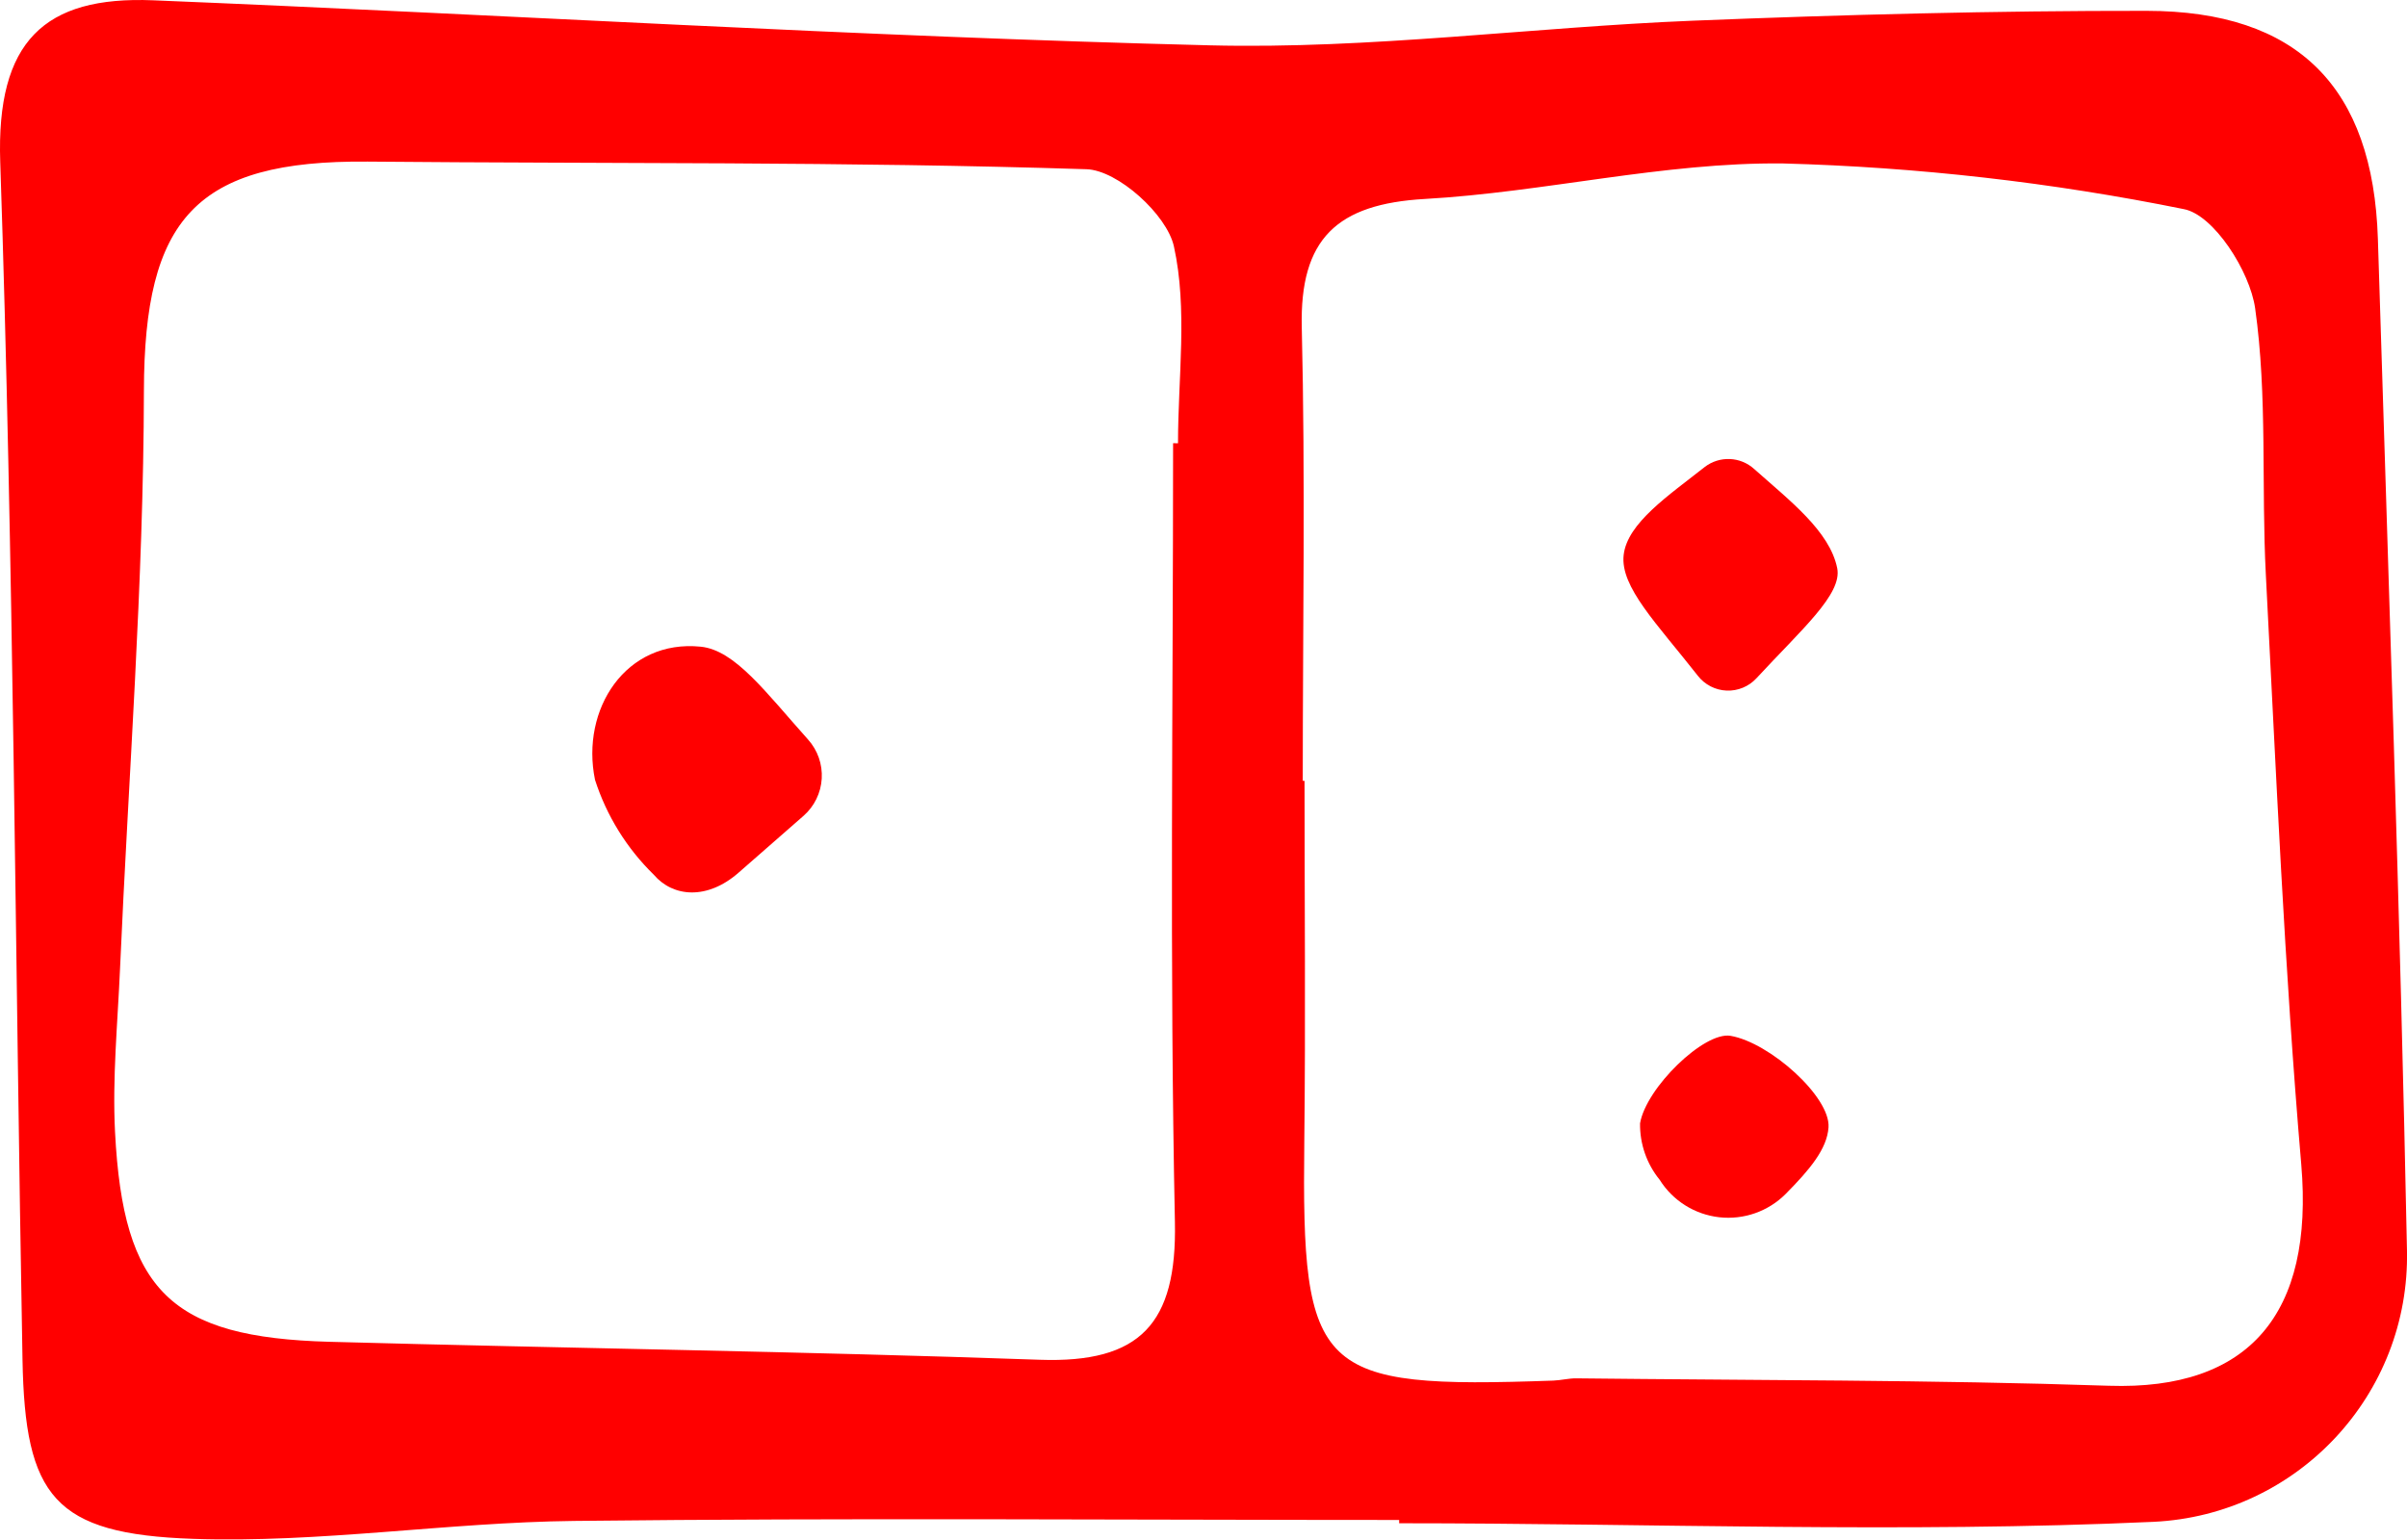
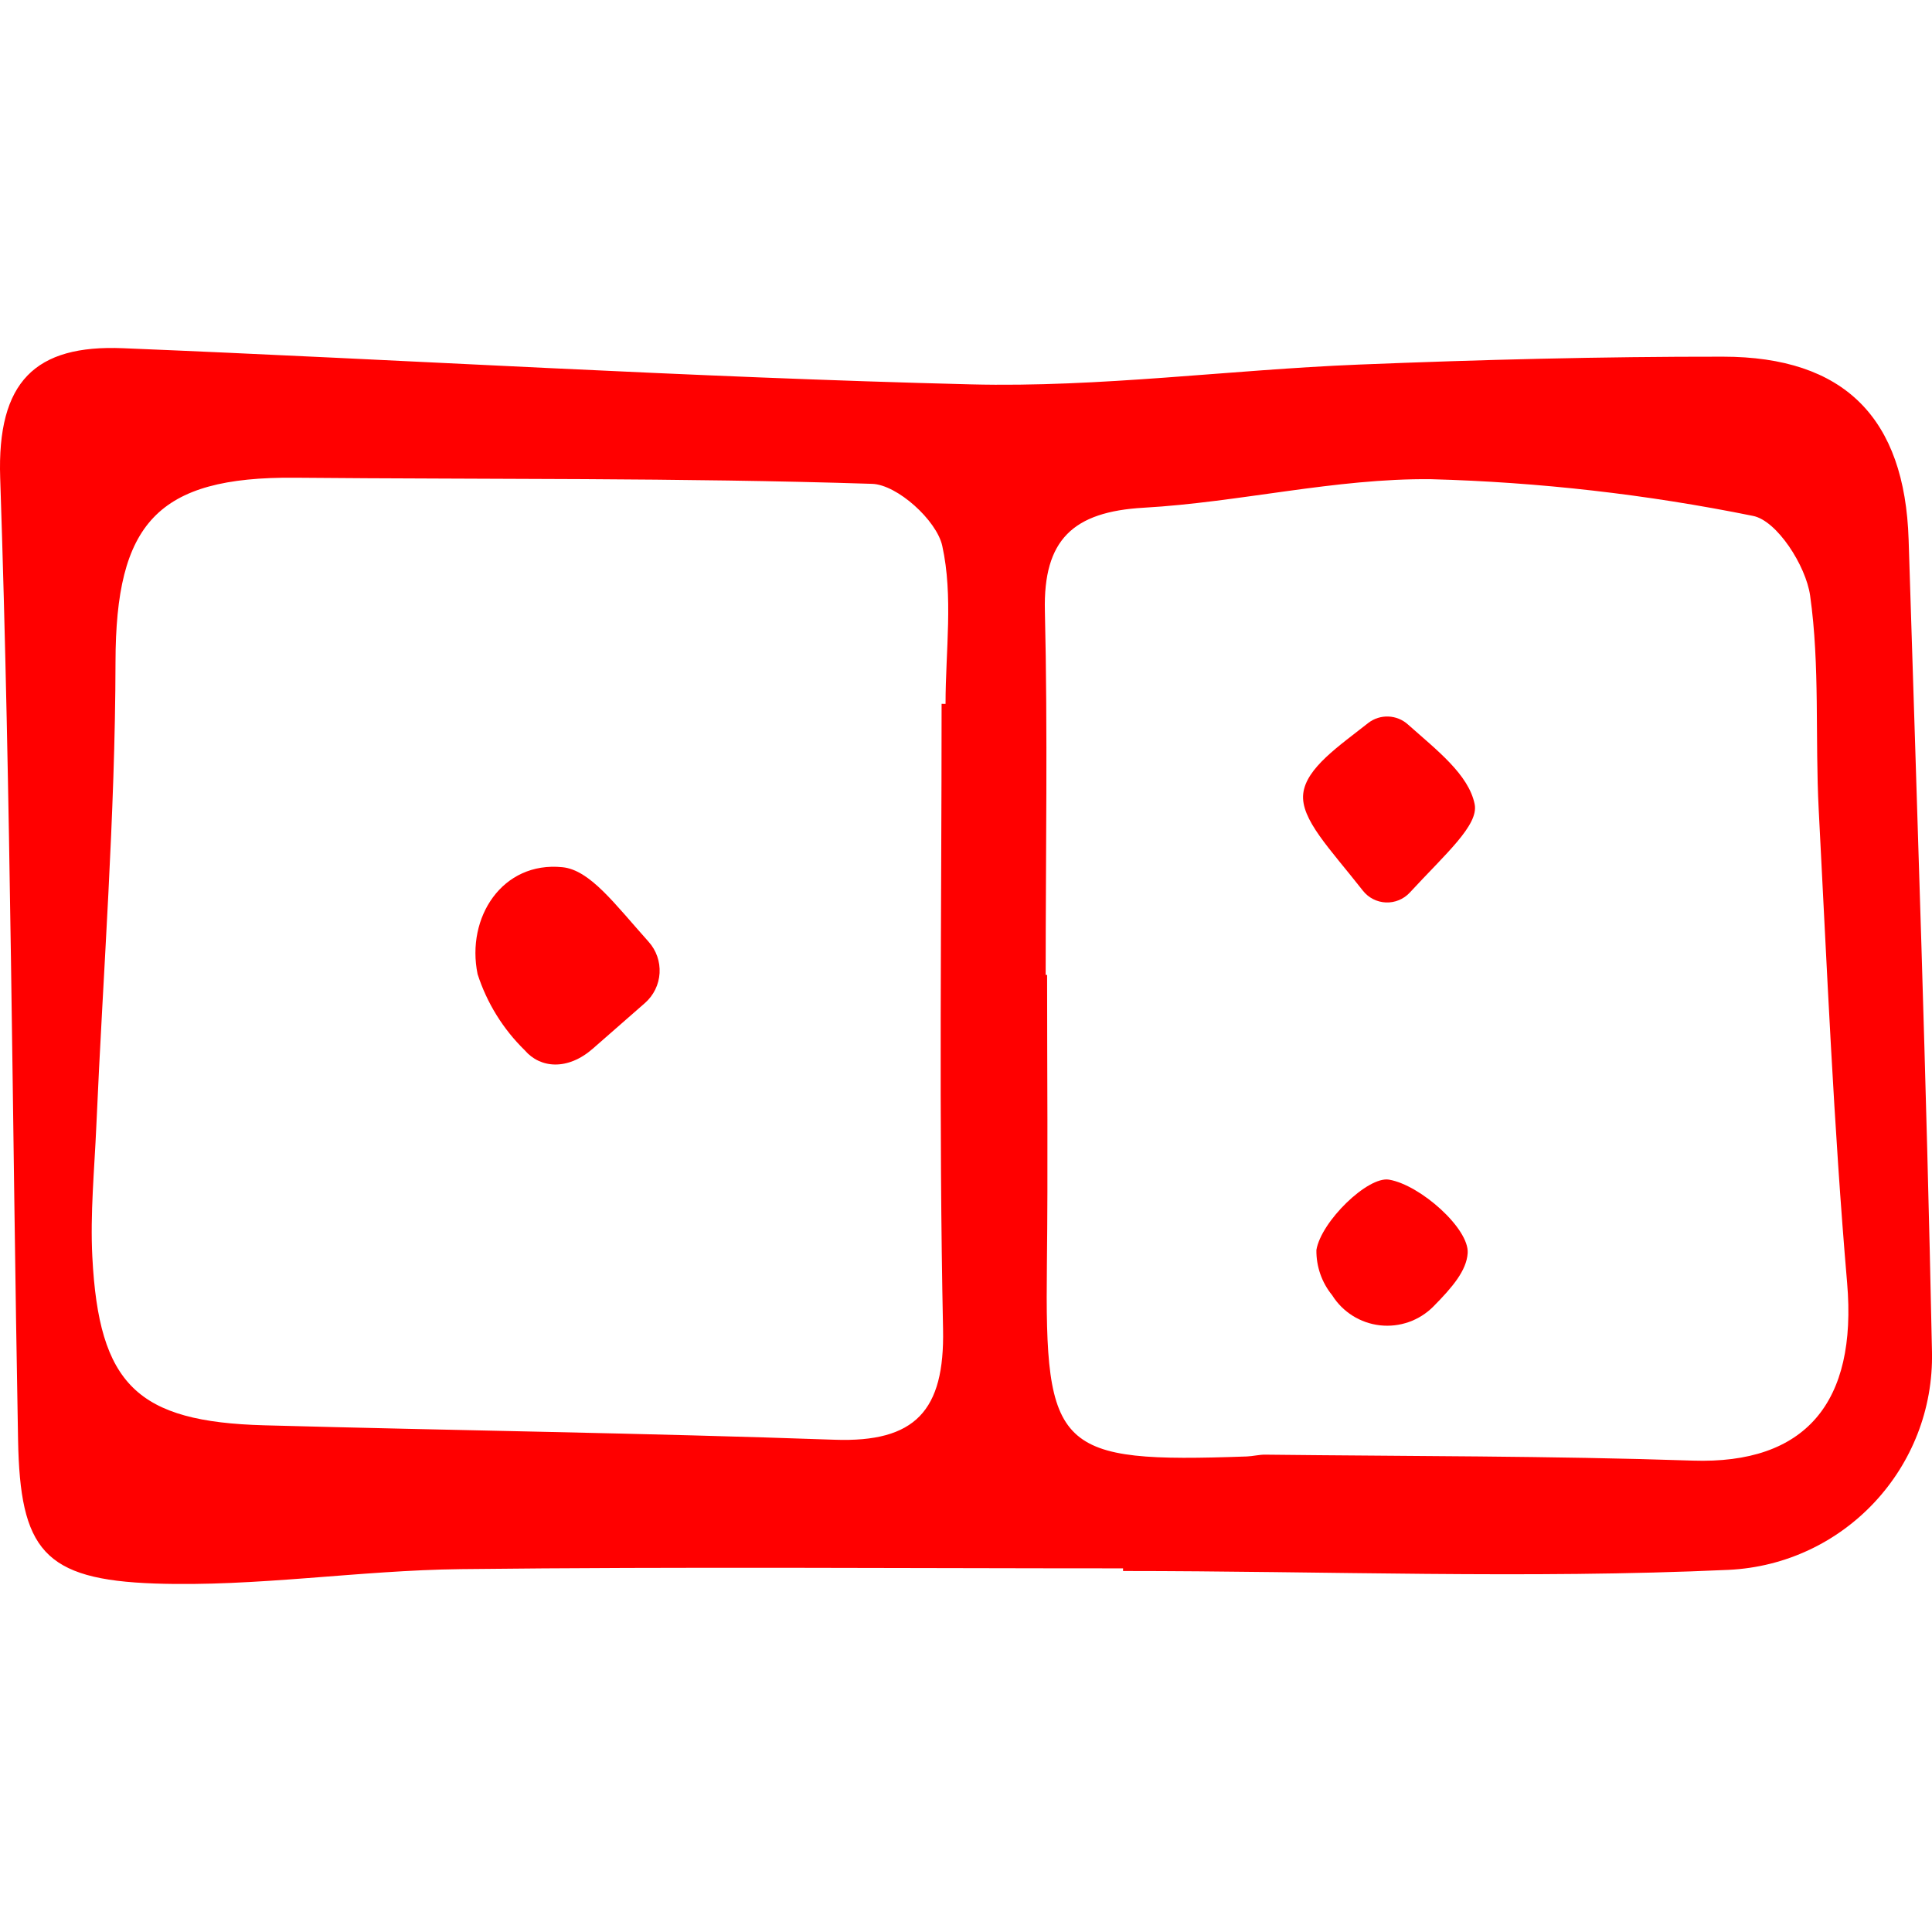
- <svg xmlns="http://www.w3.org/2000/svg" viewBox="0 0 103.232 66.046">
+ <svg xmlns="http://www.w3.org/2000/svg" width="100" height="100" viewBox="0 0 103.232 66.046">
  <defs>
    <style>.cls-1{fill:red;}</style>
  </defs>
  <g id="Réteg_2" data-name="Réteg 2">
    <g id="Group_1" data-name="Group 1">
      <g id="domino_Kép" data-name="domino Kép">
        <path class="cls-1" d="M60.008,65.209c-11.794,0-23.59-.093-35.383.041-5.452.062-10.911.955-16.343.769-5.968-.204-7.21-1.815-7.317-7.69C.652,41.202.584,24.067.01,6.949-.163,1.78,1.892-.179,6.57.013c15.108.617,30.206,1.557,45.319,1.932,6.889.171,13.8-.778,20.708-1.057,6.485-.262,12.979-.429,19.468-.423,6.481.006,9.713,3.268,9.918,9.782.453,14.463.955,28.926,1.248,43.392A11.416,11.416,0,0,1,92.359,65.289c-10.757.491-21.567.061-32.352.061Zm-9.696-46.195.211.003c0-2.828.419-5.749-.176-8.446-.301-1.363-2.406-3.268-3.747-3.311-10.269-.33-20.55-.233-30.828-.327-7.4-.067-9.585,2.466-9.6,9.837C6.157,25.042,5.509,33.31,5.147,41.579c-.102,2.329-.332,4.669-.213,6.989.35,6.831,2.398,8.812,9.191,8.997,10.155.277,20.314.412,30.466.771,4.31.152,5.889-1.541,5.799-5.908C50.159,41.295,50.312,30.153,50.312,19.015Zm5.561,14.485.076 0c0,5.155.049,10.311-.01,15.466-.115,9.986.521,10.623,10.677,10.265.332-.012.662-.101.992-.097,7.613.088,15.229.063,22.836.318,6.026.202,8.801-3.093,8.253-9.494-.721-8.41-1.078-16.852-1.518-25.284-.199-3.818.072-7.686-.46-11.447-.225-1.59-1.777-4.015-3.062-4.255A100.141,100.141,0,0,0,76.465,7.012c-5.111-.055-10.223,1.233-15.357,1.524-3.764.214-5.369,1.701-5.277,5.514C55.986,20.53,55.873,27.016,55.873,33.499Z" />
        <path class="cls-1" d="M34.464,34.999l-2.79,2.442c-1.336,1.169-2.802,1.059-3.637.083a9.948,9.948,0,0,1-2.518-4.068c-.622-3.021,1.315-6.038,4.534-5.712,1.472.149,2.777,1.943,4.602,3.982A2.305,2.305,0,0,1,34.464,34.999Z" />
        <path class="cls-1" d="M75.328,29.101a1.648,1.648,0,0,1-2.503-.1c-1.766-2.254-3.344-3.821-3.189-5.191s1.935-2.557,3.471-3.771a1.656,1.656,0,0,1,2.129.084c1.516,1.351,3.238,2.662,3.559,4.254C79.02,25.494,77.255,27.013,75.328,29.101Z" />
        <path class="cls-1" d="M76.586,51.22a3.473,3.473,0,0,1-5.406-.606,3.746,3.746,0,0,1-.841-2.421c.258-1.526,2.749-3.948,3.882-3.754,1.681.288,4.29,2.621,4.201,3.928C78.359,49.291,77.625,50.171,76.586,51.22Z" />
      </g>
    </g>
  </g>
</svg>
